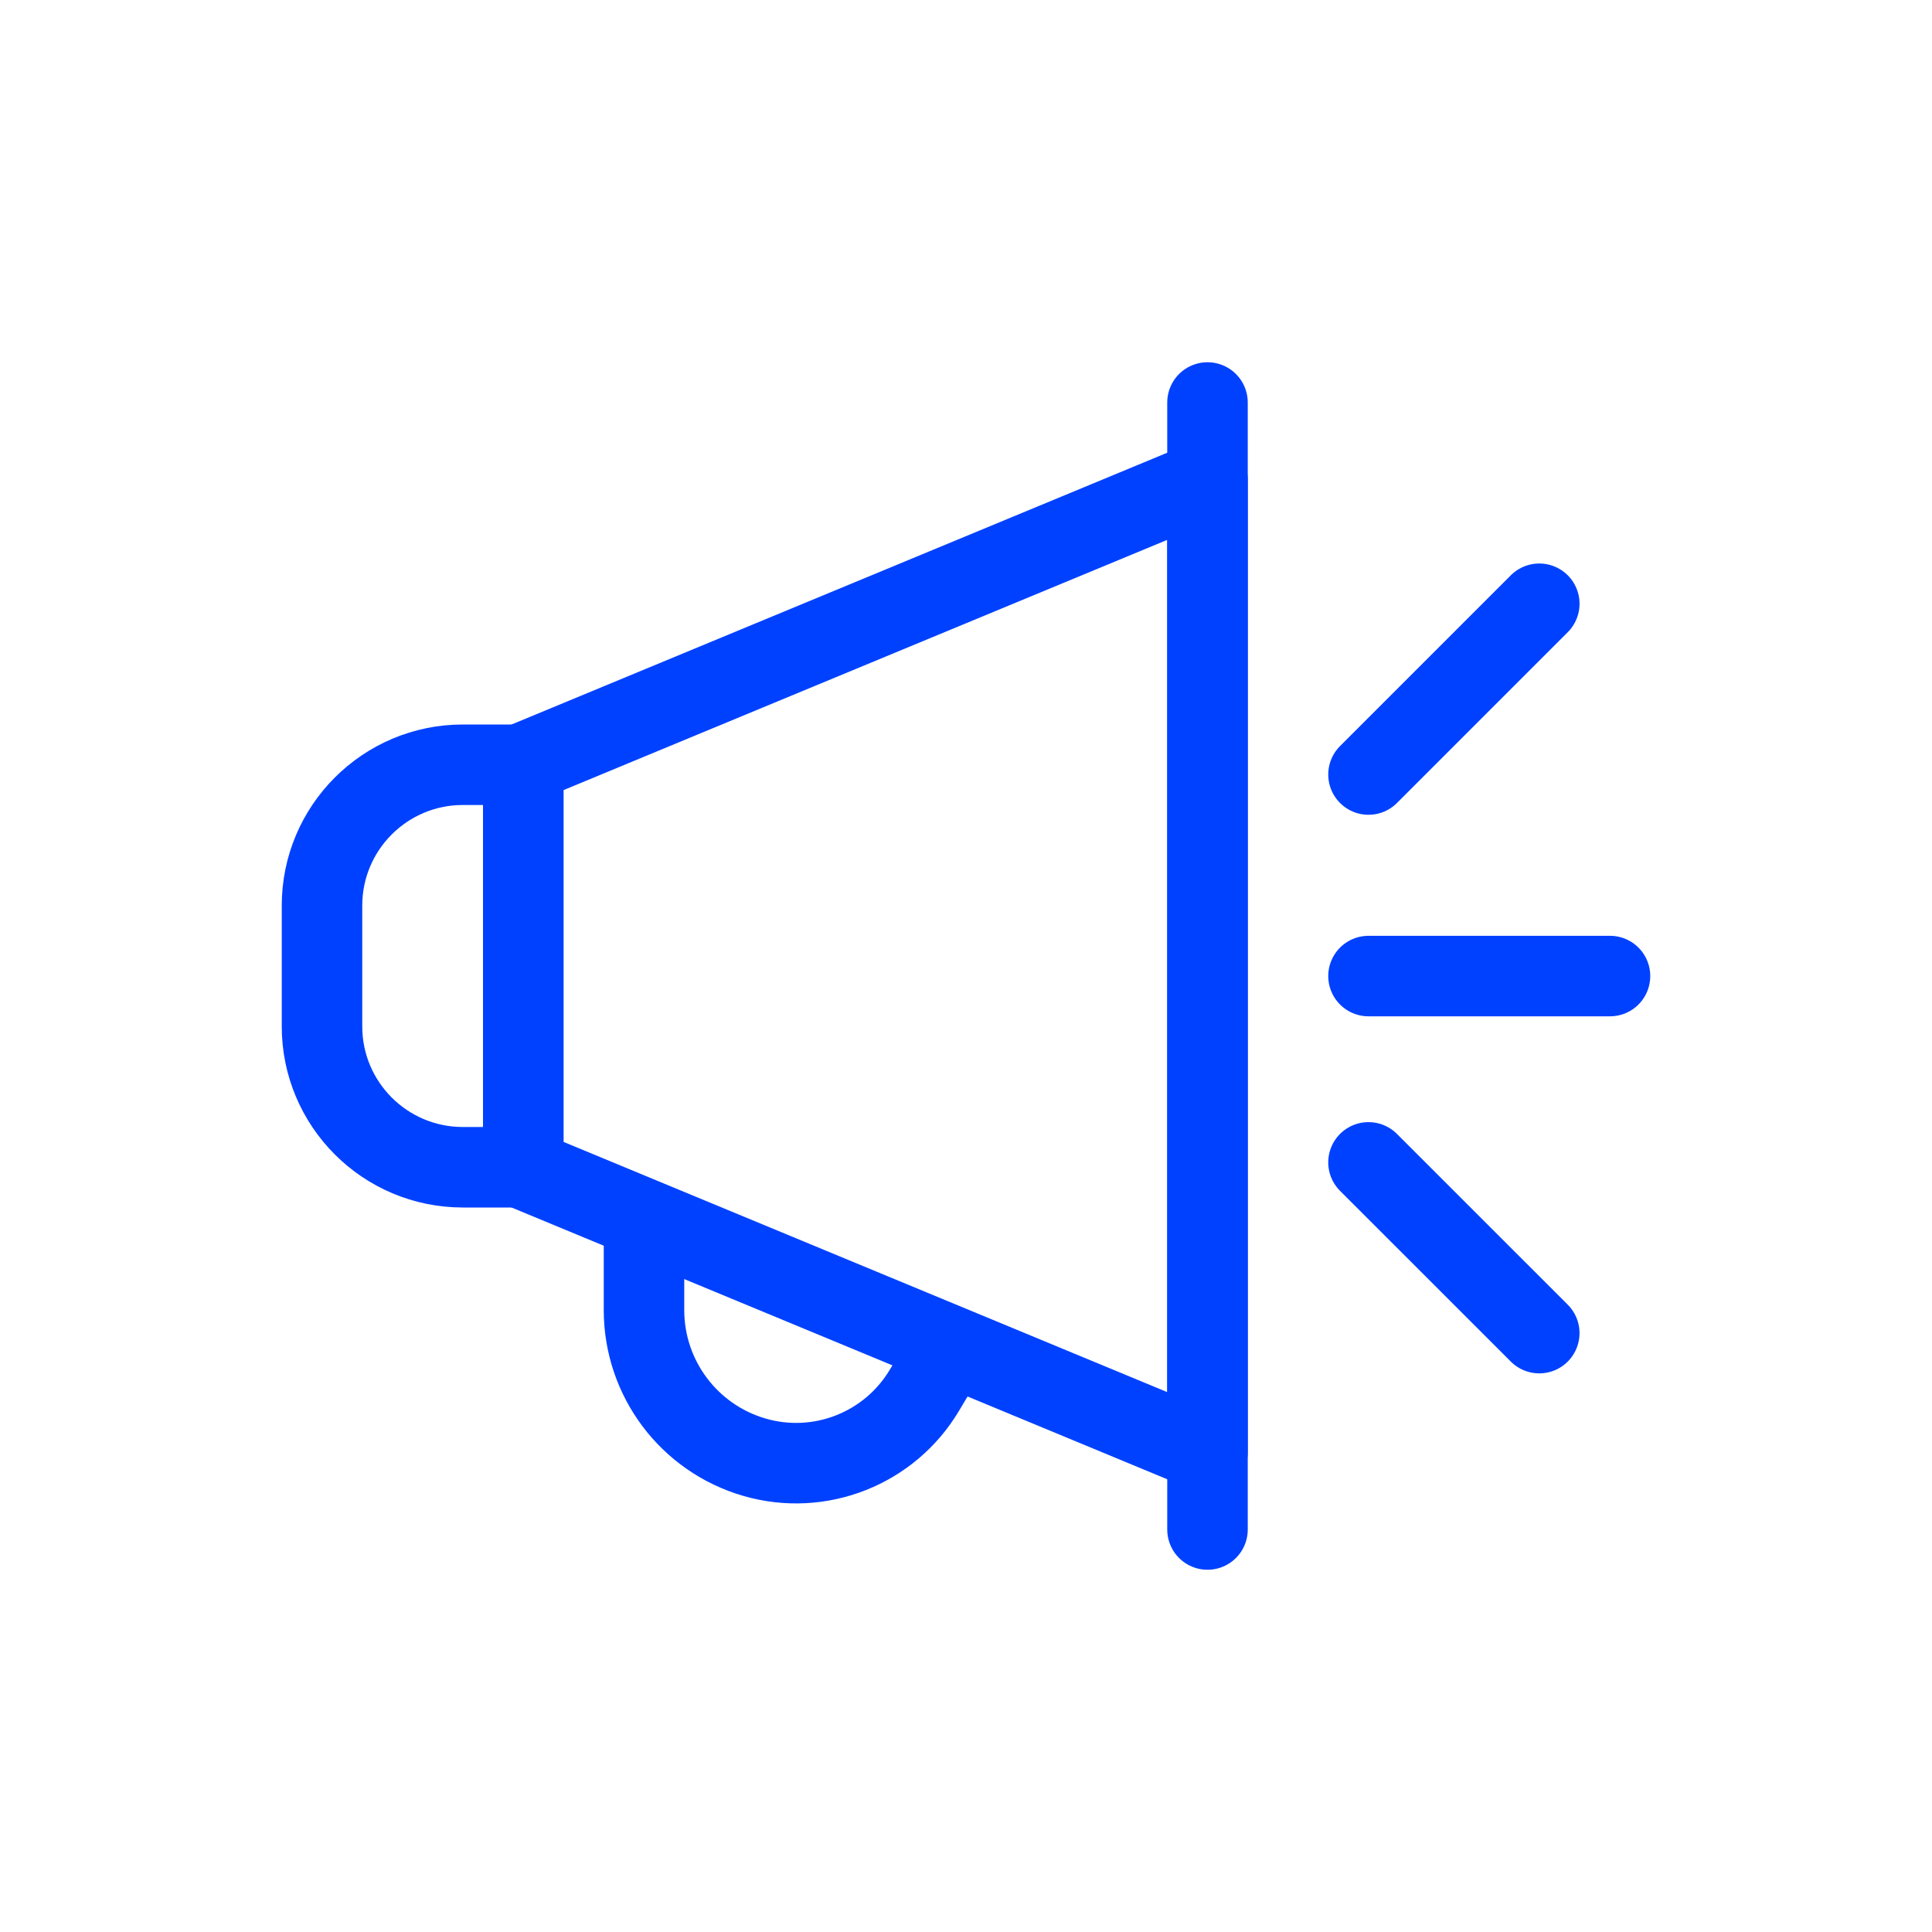
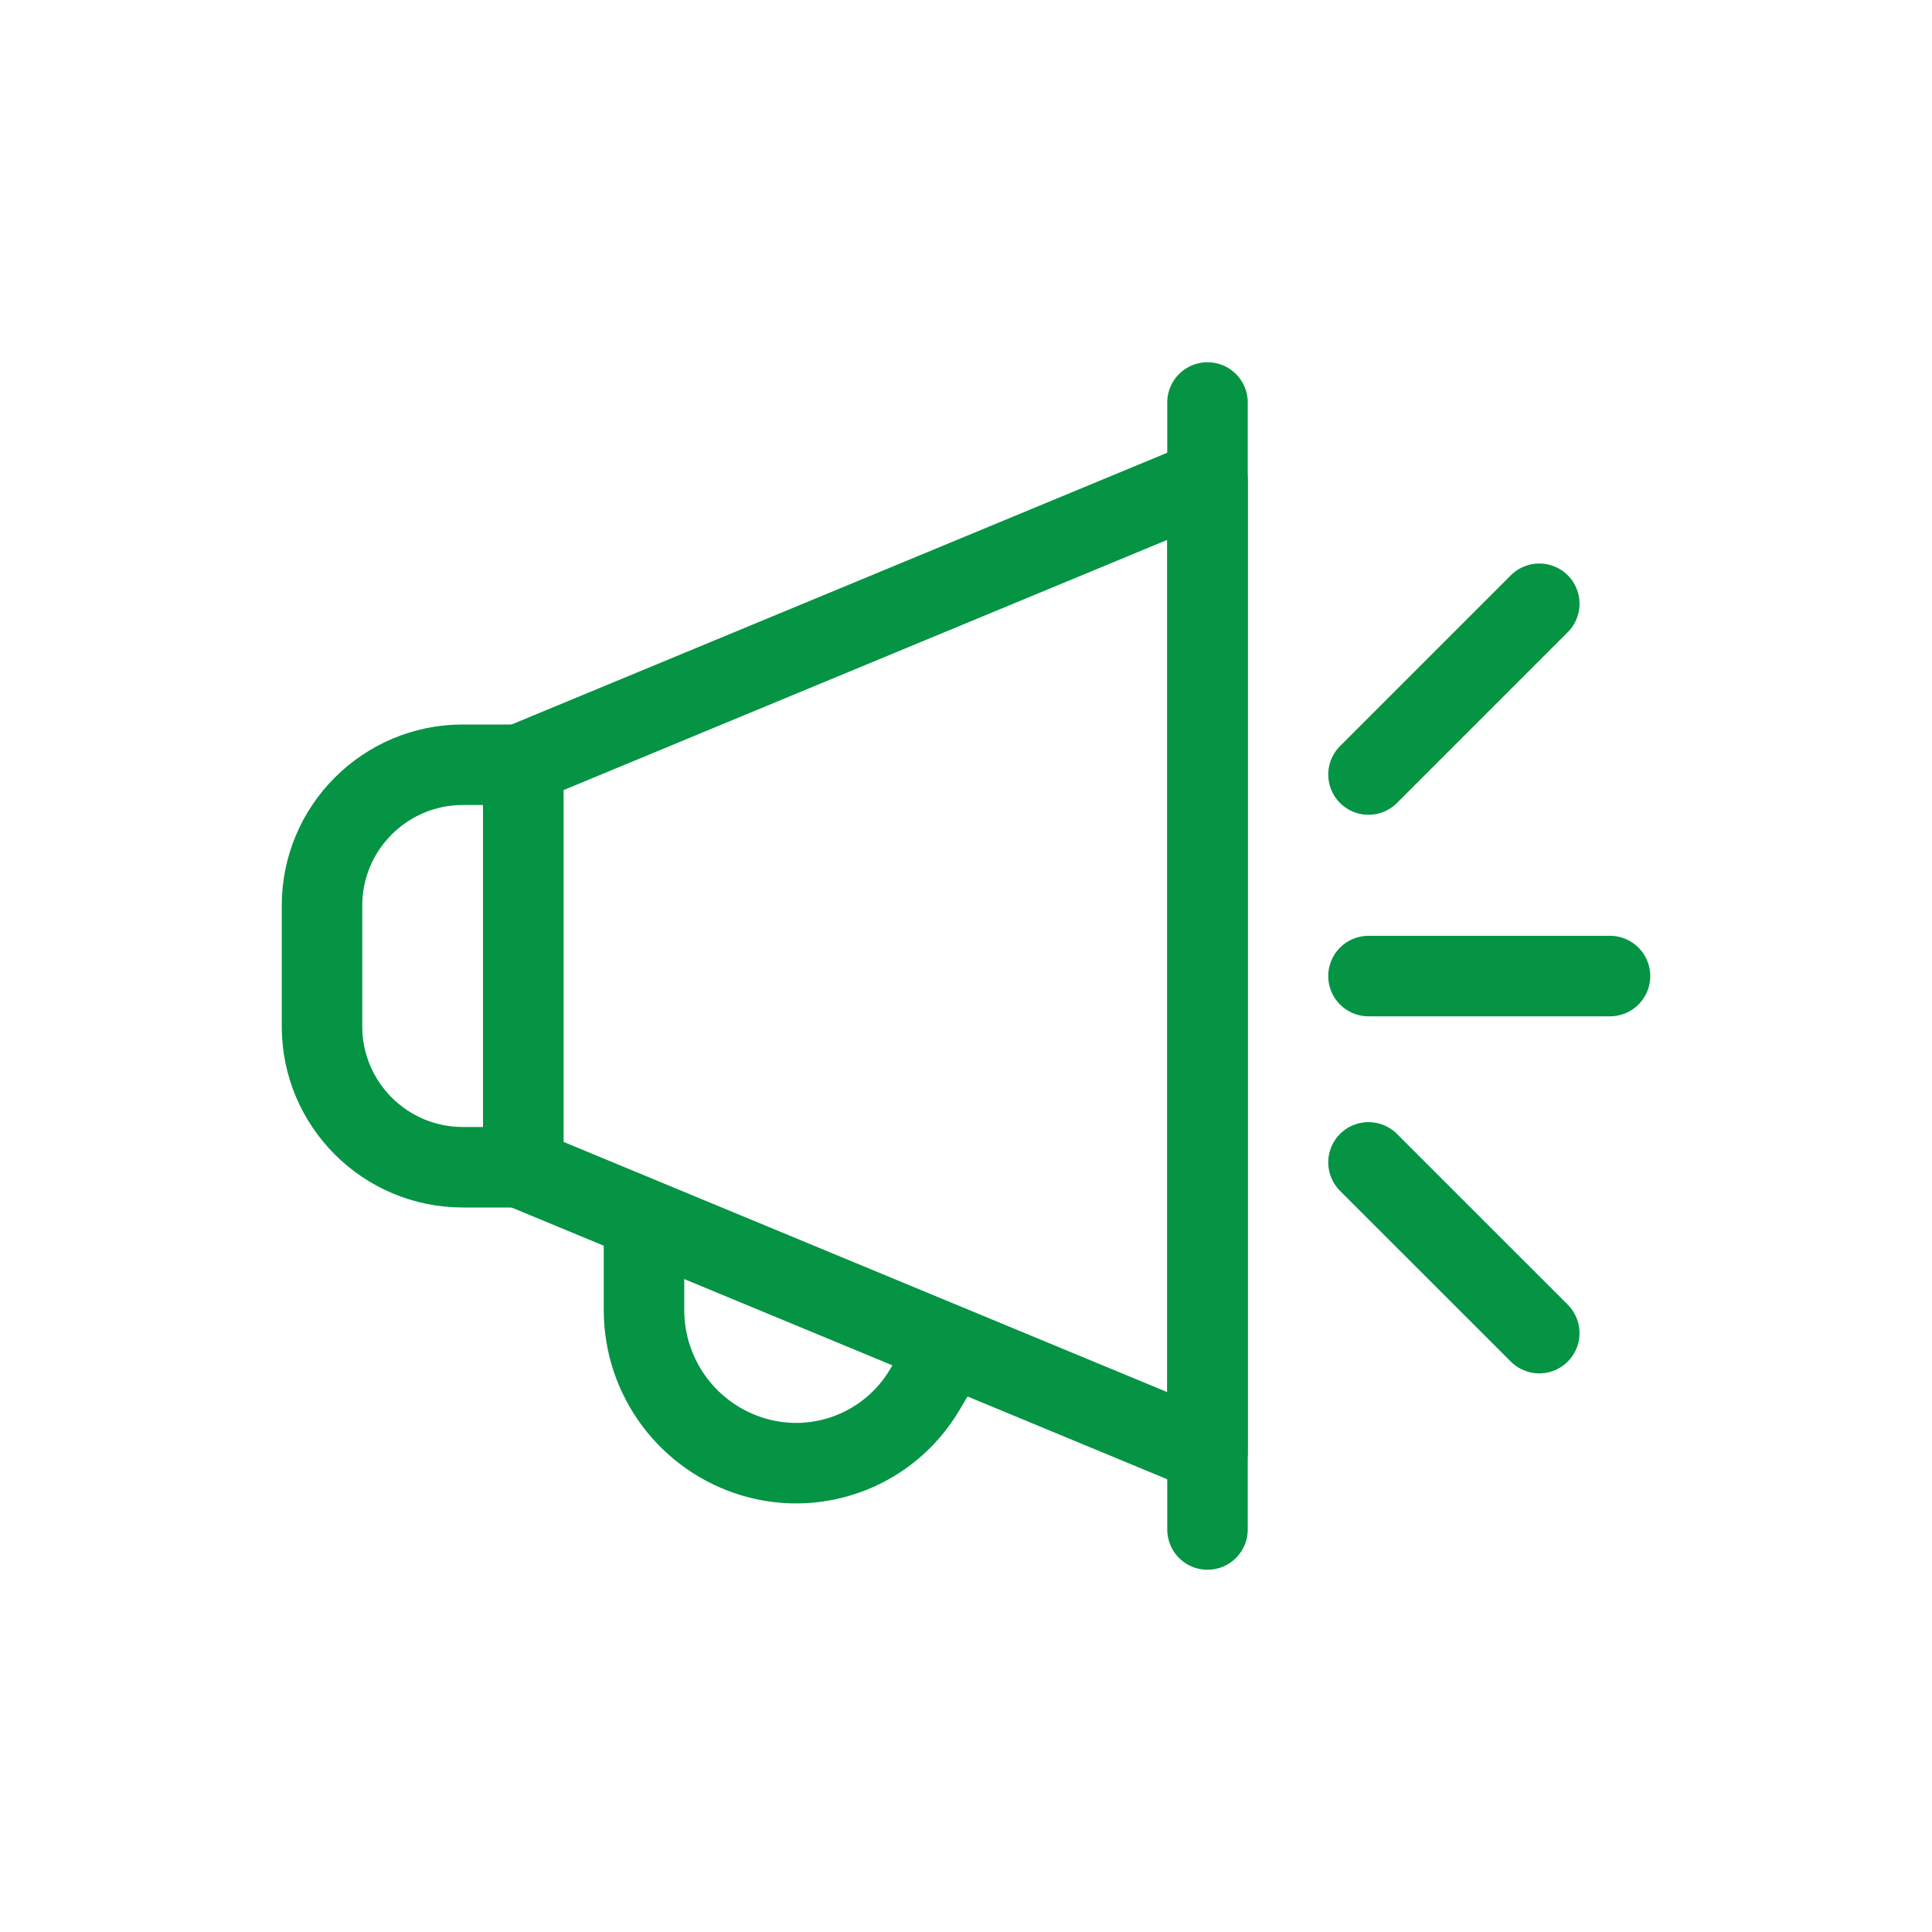
<svg xmlns="http://www.w3.org/2000/svg" width="48px" height="48px" viewBox="0 0 48 48" version="1.1">
  <defs />
  <g id="Icon-Promition-Active" stroke="none" stroke-width="1" fill="none" fill-rule="evenodd" stroke-linecap="round" stroke-linejoin="round">
-     <g id="Group" transform="translate(8, 10)" stroke="#0041FF" stroke-width="2">
+     <g id="Group" transform="translate(8, 10)" stroke="#049444" stroke-width="2">
      <polygon id="Rectangle-15" points="5 8.962 22 1.916 22 26.084 5 19.038" />
      <path d="M22,0 L22,28" id="Path-17" />
      <path d="M3.5,9 L5,9 L5,19 L3.5,19 C1.567,19 2.36723813e-16,17.433 0,15.5 L0,12.5 C-2.36723813e-16,10.567 1.567,9 3.5,9 Z" id="Rectangle-15" />
      <path d="M8,21 L8,22.549 C8,24.245 9.121,25.736 10.75,26.206 L10.75,26.206 C12.37,26.674 14.102,25.99 14.966,24.542 L15.5,23.647" id="Path-18" />
      <path d="M26,14.25 L32,14.25" id="Path-19" />
      <path d="M26,9.243 L30.243,5" id="Path-19" />
      <path d="M26,23.121 L30.243,18.879" id="Path-19" transform="translate(28.12132, 21) scale(-1, 1) translate(-28.12132, -21) " />
    </g>
  </g>
</svg>
